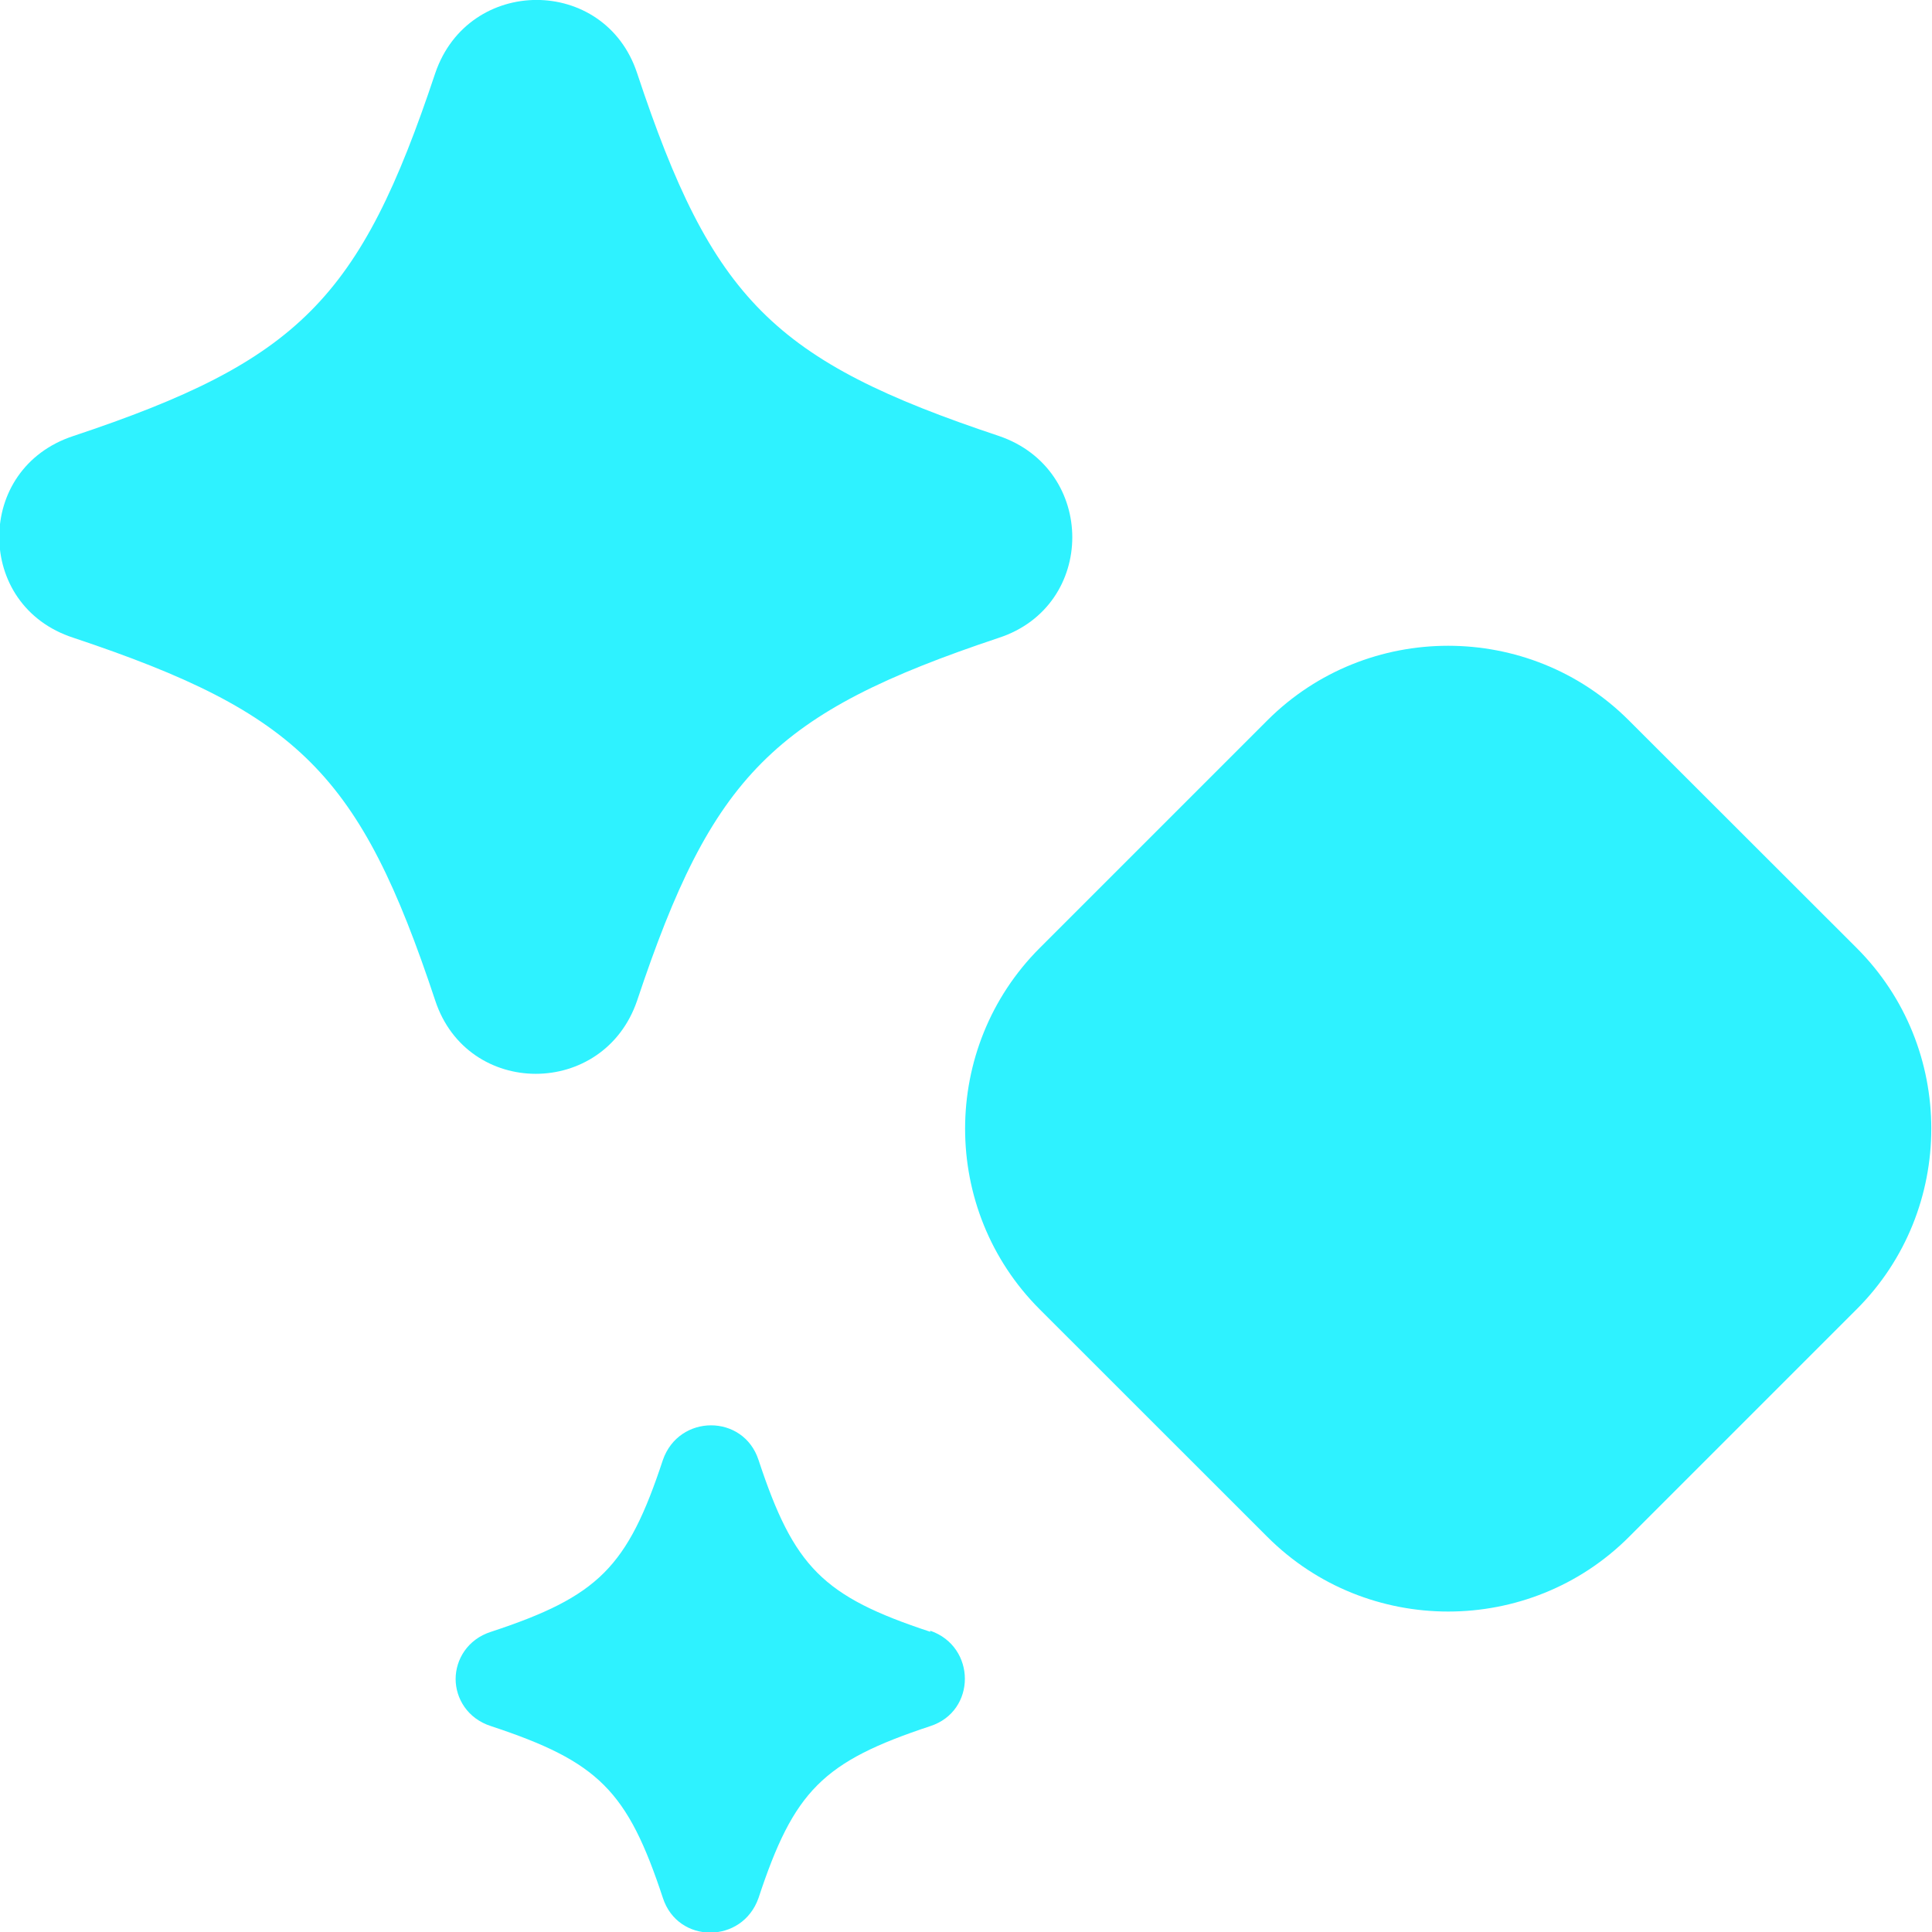
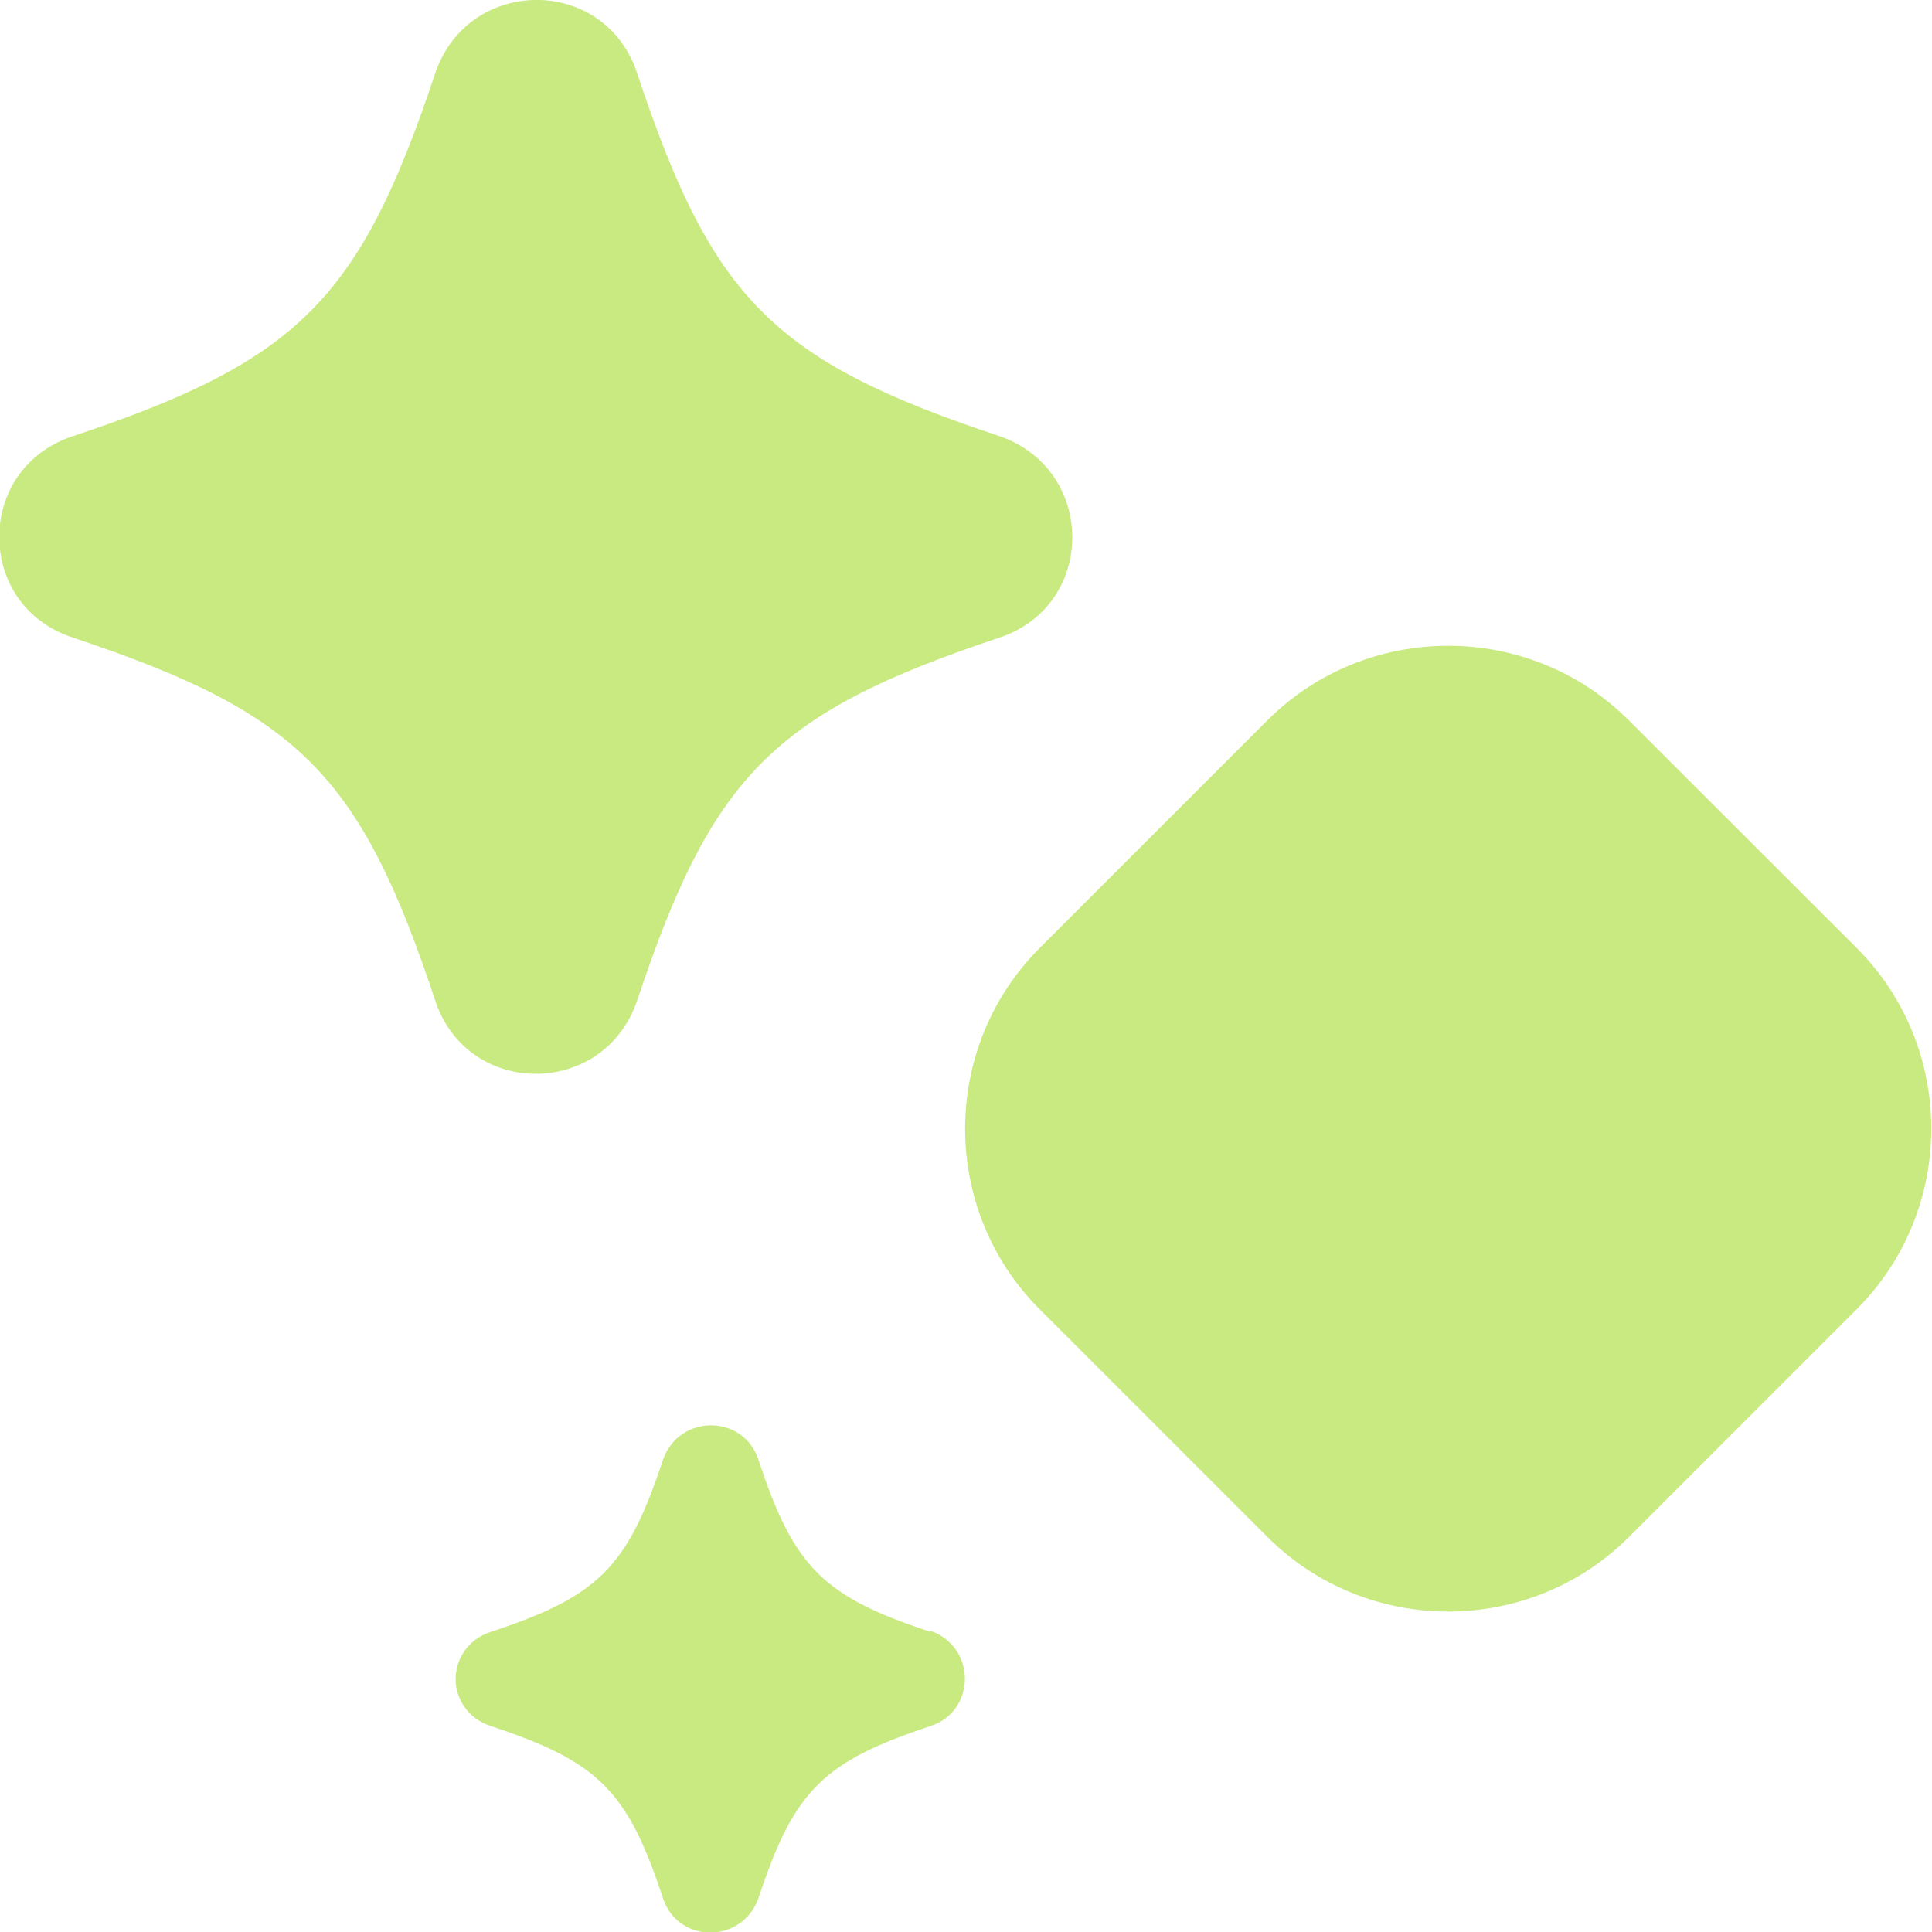
<svg xmlns="http://www.w3.org/2000/svg" width="18" height="18" viewBox="0 0 18 18" fill="none">
-   <path fill-rule="evenodd" clip-rule="evenodd" d="M5.936 9.322C6.636 7.223 7.207 6.643 9.307 5.942C10.218 5.643 10.218 4.372 9.307 4.062C7.207 3.362 6.636 2.792 5.936 0.682C5.636 -0.228 4.365 -0.228 4.055 0.682C3.355 2.783 2.785 3.362 0.684 4.062C0.224 4.213 -0.007 4.603 -0.007 5.003C-0.007 5.402 0.224 5.793 0.684 5.942C2.785 6.643 3.355 7.213 4.055 9.322C4.355 10.232 5.626 10.232 5.936 9.322ZM8.667 15.203C7.667 14.873 7.397 14.602 7.067 13.602C6.926 13.172 6.326 13.172 6.176 13.602C5.846 14.602 5.576 14.873 4.575 15.203C4.355 15.273 4.245 15.463 4.245 15.643C4.245 15.822 4.355 16.012 4.575 16.082C5.576 16.413 5.846 16.683 6.176 17.683C6.316 18.113 6.916 18.113 7.067 17.683C7.397 16.683 7.667 16.413 8.667 16.082C9.097 15.943 9.097 15.342 8.667 15.193V15.203ZM11.808 6.711L9.686 8.833C8.76 9.76 8.76 11.273 9.687 12.199L11.809 14.32C12.736 15.246 14.25 15.246 15.177 14.319L17.299 12.197C18.225 11.271 18.225 9.758 17.298 8.832L15.175 6.711C14.249 5.785 12.735 5.785 11.808 6.711Z" fill="#2EF2FF" />
+   <path fill-rule="evenodd" clip-rule="evenodd" d="M5.936 9.322C6.636 7.223 7.207 6.643 9.307 5.942C10.218 5.643 10.218 4.372 9.307 4.062C7.207 3.362 6.636 2.792 5.936 0.682C5.636 -0.228 4.365 -0.228 4.055 0.682C3.355 2.783 2.785 3.362 0.684 4.062C0.224 4.213 -0.007 4.603 -0.007 5.003C-0.007 5.402 0.224 5.793 0.684 5.942C2.785 6.643 3.355 7.213 4.055 9.322C4.355 10.232 5.626 10.232 5.936 9.322ZM8.667 15.203C7.667 14.873 7.397 14.602 7.067 13.602C6.926 13.172 6.326 13.172 6.176 13.602C5.846 14.602 5.576 14.873 4.575 15.203C4.355 15.273 4.245 15.463 4.245 15.643C4.245 15.822 4.355 16.012 4.575 16.082C5.576 16.413 5.846 16.683 6.176 17.683C6.316 18.113 6.916 18.113 7.067 17.683C7.397 16.683 7.667 16.413 8.667 16.082C9.097 15.943 9.097 15.342 8.667 15.193V15.203ZM11.808 6.711L9.686 8.833C8.76 9.76 8.76 11.273 9.687 12.199L11.809 14.32C12.736 15.246 14.25 15.246 15.177 14.319L17.299 12.197C18.225 11.271 18.225 9.758 17.298 8.832L15.175 6.711C14.249 5.785 12.735 5.785 11.808 6.711Z" fill="#C8EA80" />
</svg>
